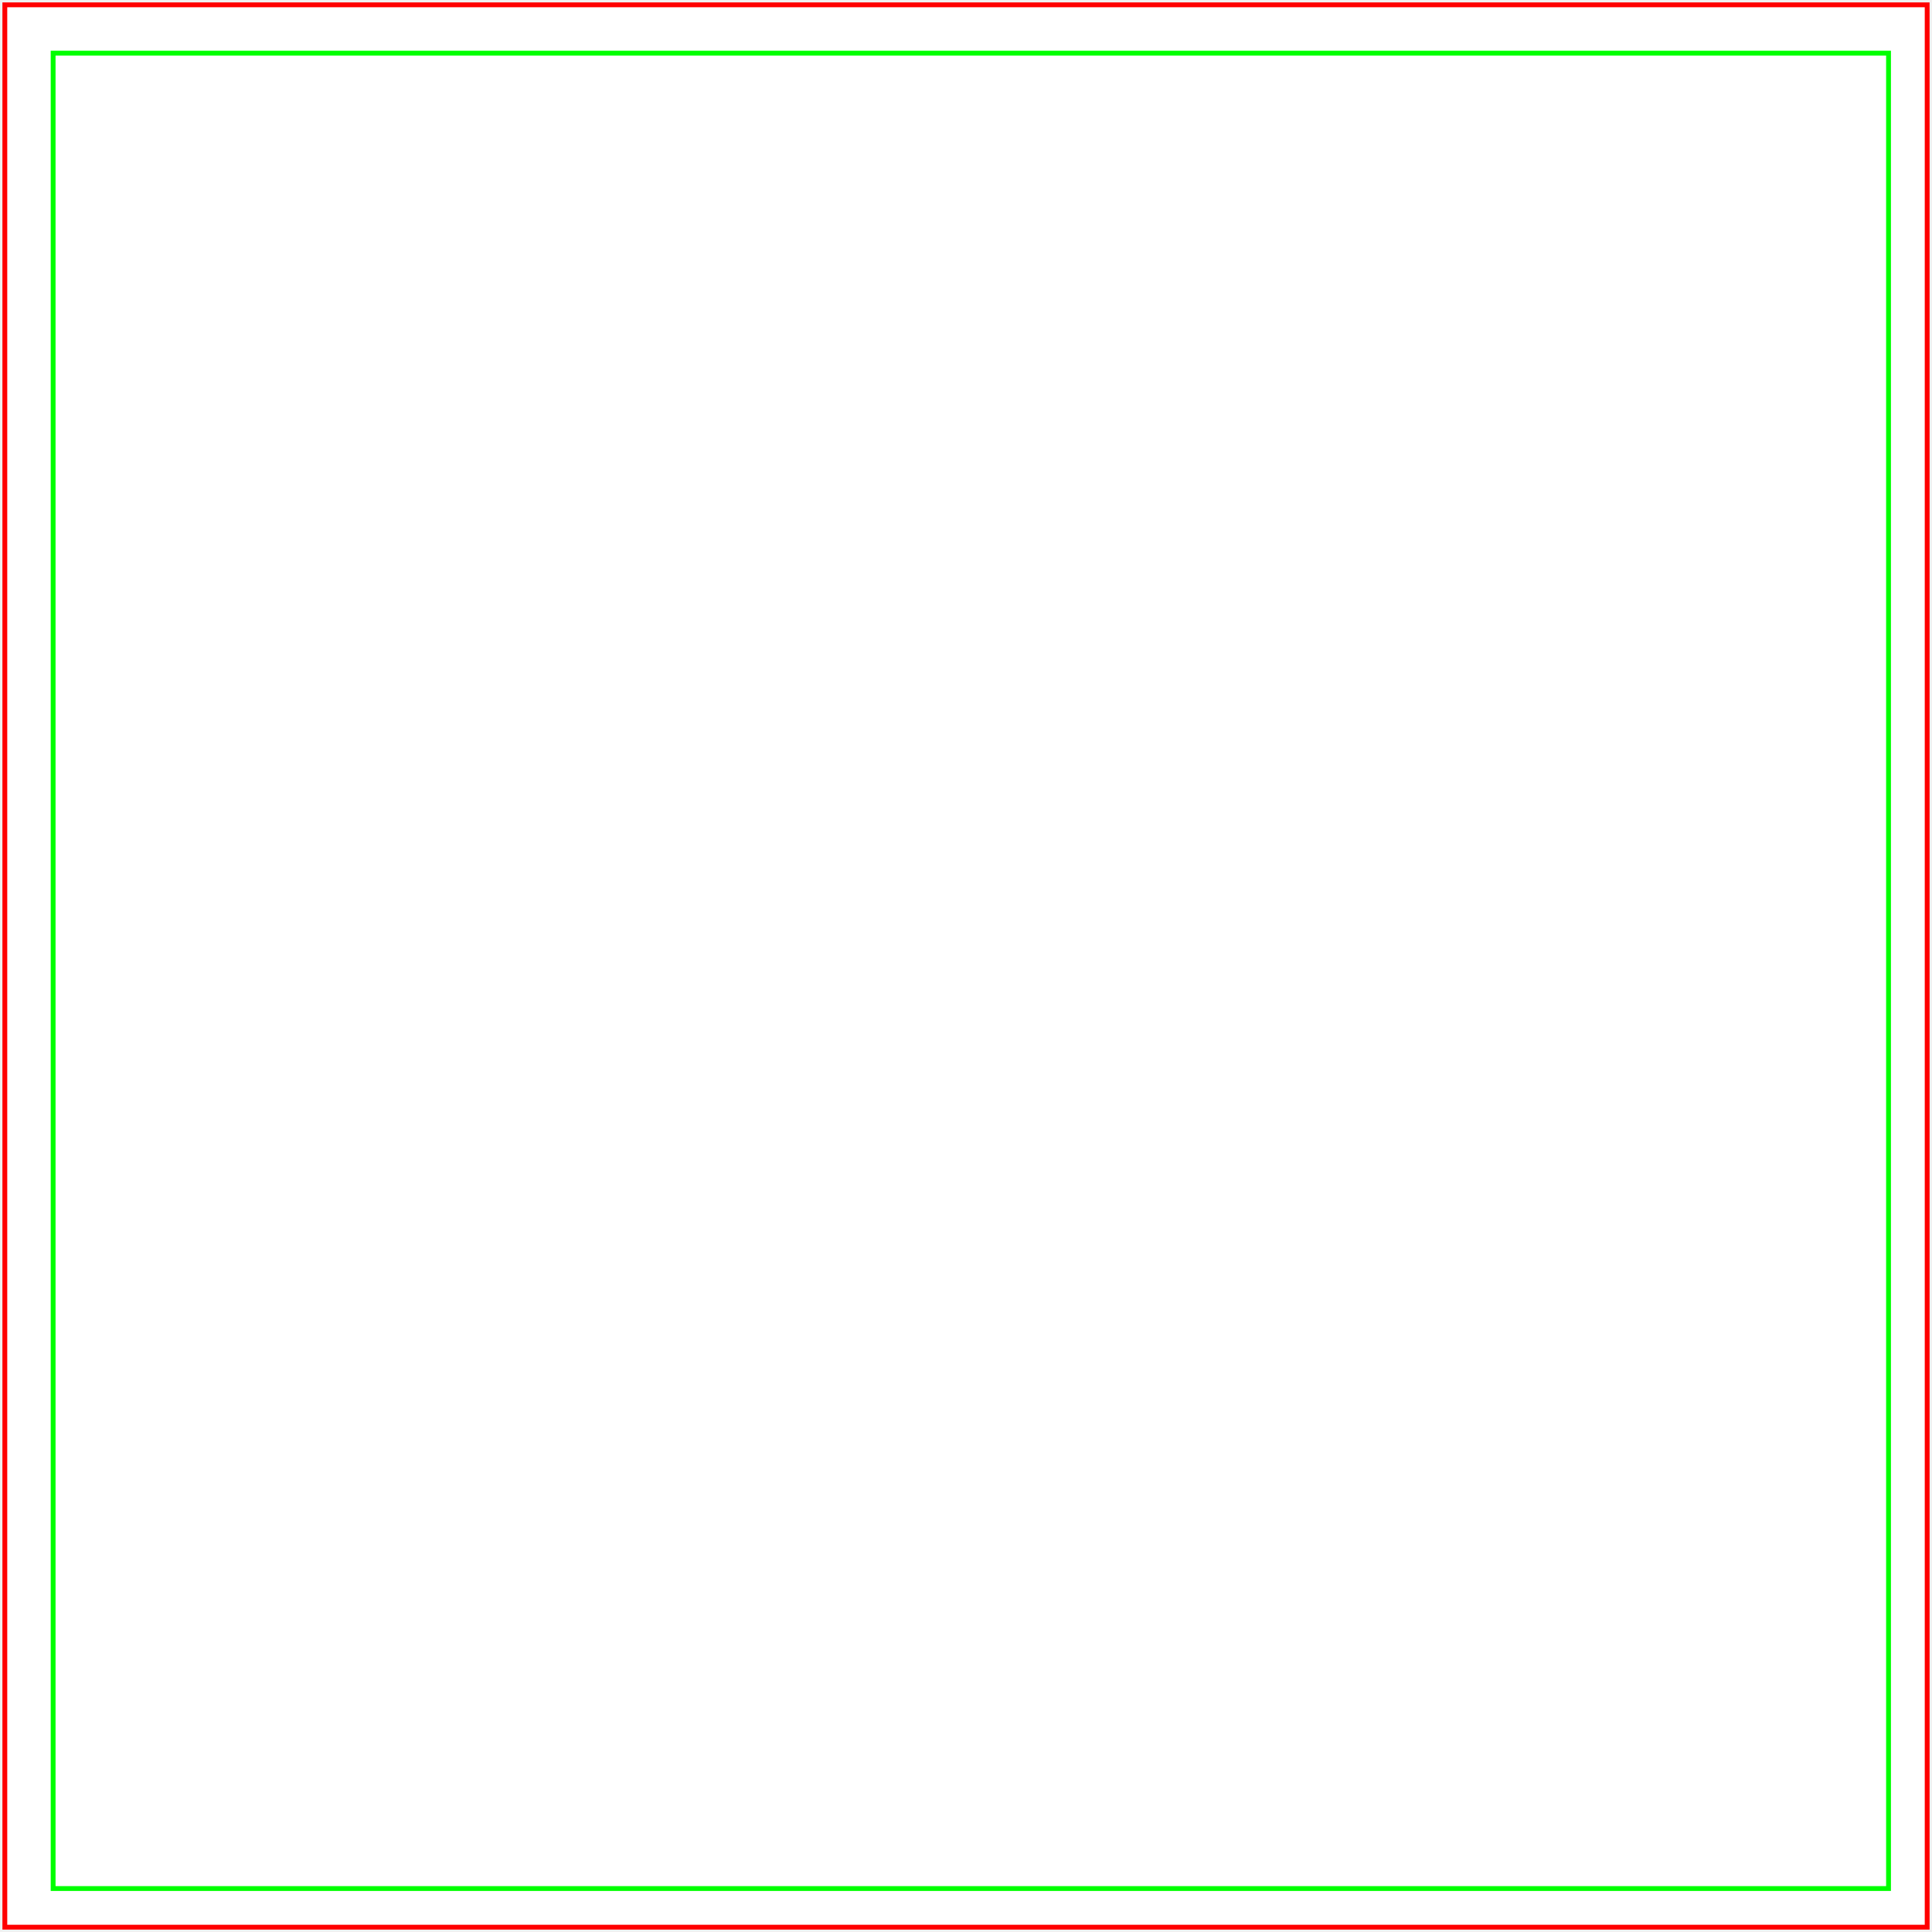
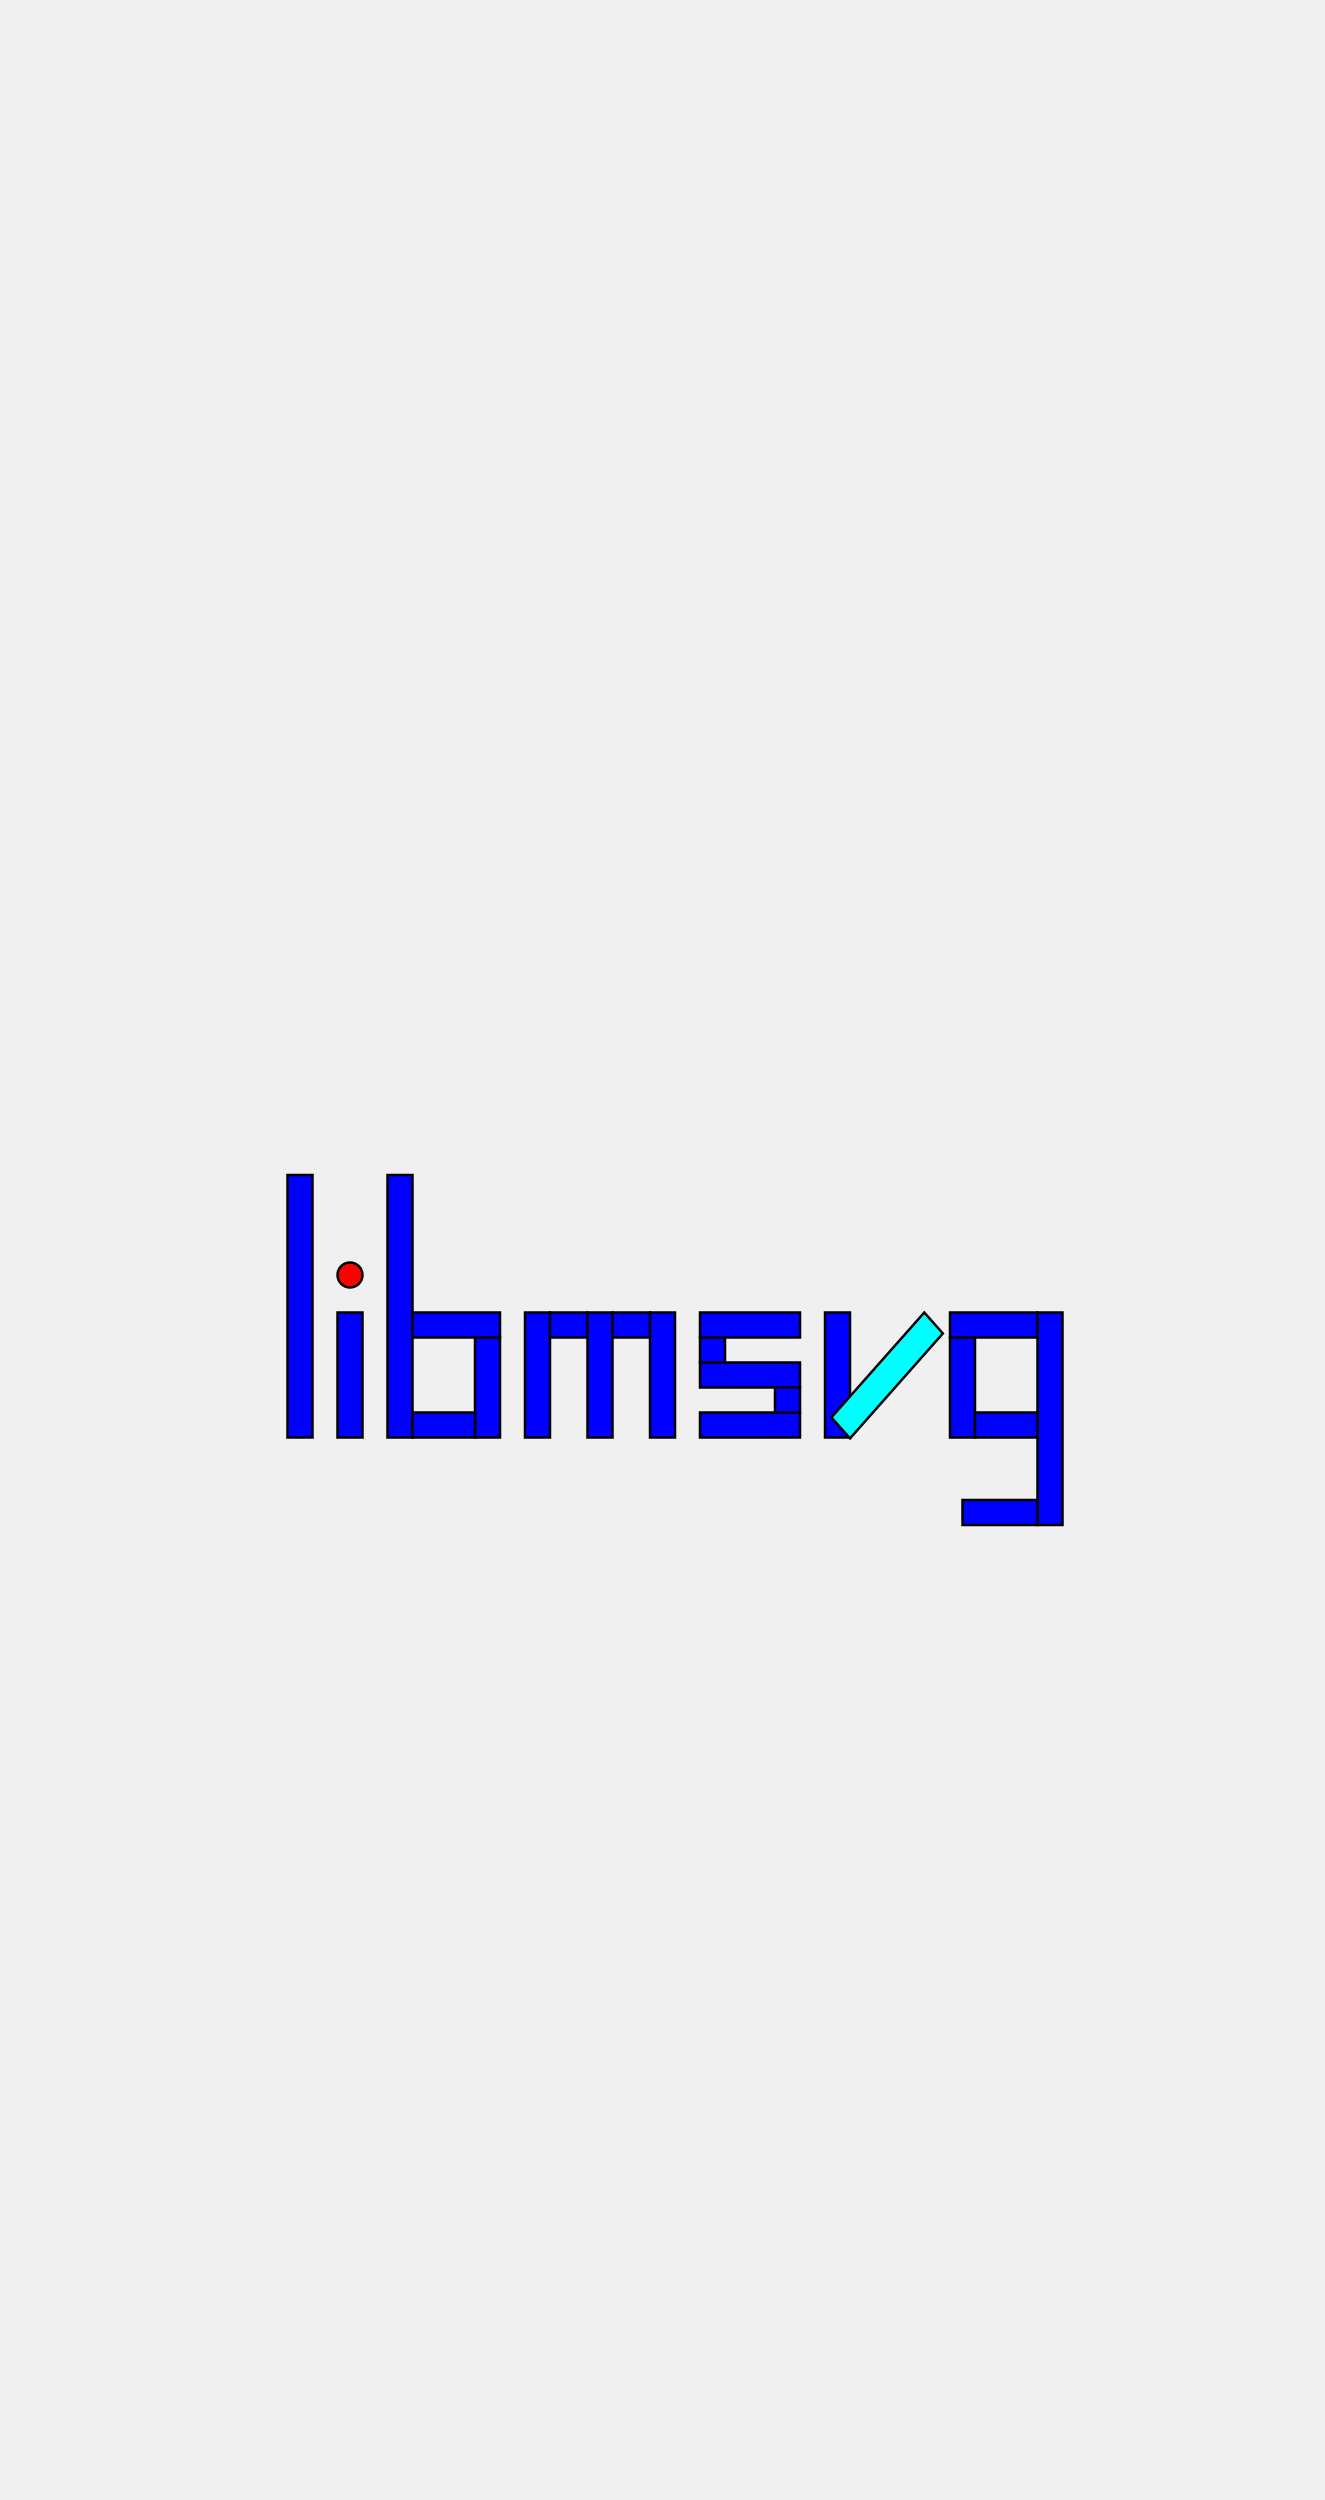
- <svg version="1.2" baseProfile="tiny" viewBox="0 0 400 400">
-   <rect x="1" y="1" width="398" height="398" stroke="#F00" fill="#FFF" />
-   <rect x="11" y="11" width="380" height="380" stroke="#0F0" fill="none" />
+ <svg version="1.2" baseProfile="tiny" viewBox="0 0 530 1000">
+   <g id="layer1">
+     <rect fill="#0000ff" stroke="#000000" id="rect2818" width="10" height="105" x="115" y="470" />
+     <rect fill="#0000ff" stroke="#000000" id="rect2820" width="10" height="50" x="135" y="525" />
+     <rect fill="#0000ff" stroke="#000000" id="rect2822" width="10" height="105" x="155" y="470" />
+     <rect fill="#0000ff" stroke="#000000" id="rect2824" width="35" height="10" x="165" y="525" />
+     <rect fill="#0000ff" stroke="#000000" id="rect2826" width="10" height="40" x="190" y="535" />
+     <rect fill="#0000ff" stroke="#000000" id="rect2828" width="25" height="10" x="165" y="565" />
+     <rect fill="#0000ff" stroke="#000000" id="rect2830" width="10" height="50" x="210" y="525" />
+     <rect fill="#0000ff" stroke="#000000" id="rect2832" width="15" height="10" x="220" y="525" />
+     <rect fill="#0000ff" stroke="#000000" id="rect2834" width="10" height="50" x="235" y="525" />
+     <rect fill="#0000ff" stroke="#000000" id="rect2836" width="15" height="10" x="245" y="525" />
+     <rect fill="#0000ff" stroke="#000000" id="rect2838" width="10" height="50" x="260" y="525" />
+     <rect fill="#0000ff" stroke="#000000" id="rect2894" width="40" height="10" x="280" y="565" />
+     <rect fill="#0000ff" stroke="#000000" id="rect2894-4" width="40" height="10" x="280" y="525" />
+     <rect fill="#0000ff" stroke="#000000" id="rect2894-0" width="40" height="10" x="280" y="545" />
+     <rect fill="#0000ff" stroke="#000000" id="rect2832-5" width="10" height="10" x="280" y="535" />
+     <rect fill="#0000ff" stroke="#000000" id="rect2832-5-9" width="10" height="10" x="310" y="555" />
+     <rect fill="#0000ff" stroke="#000000" id="rect2820-4" width="10" height="50" x="330" y="525" />
+     <rect fill="#00ffff" stroke="#000000" id="rect2820-4-6" width="11.207" height="56.033" x="629.46" y="71.571" transform="matrix(0.6626861,0.7488973,-0.6626861,0.7488973,0,0)" />
+     <rect fill="#0000ff" stroke="#000000" id="rect2826-9" width="10" height="40" x="380" y="535" />
+     <rect fill="#0000ff" stroke="#000000" id="rect2824-2" width="35" height="10" x="380" y="525" />
+     <rect fill="#0000ff" stroke="#000000" id="rect2822-2" width="10" height="85" x="415" y="525" />
+     <rect fill="#0000ff" stroke="#000000" id="rect2828-4" width="25" height="10" x="390" y="565" />
+     <rect fill="#0000ff" stroke="#000000" id="rect2828-4-7" width="30" height="10" x="385" y="600" />
+     <circle fill="#ff0000" stroke="#000000" cx="140" cy="510" r="5" />
+   </g>
</svg>
